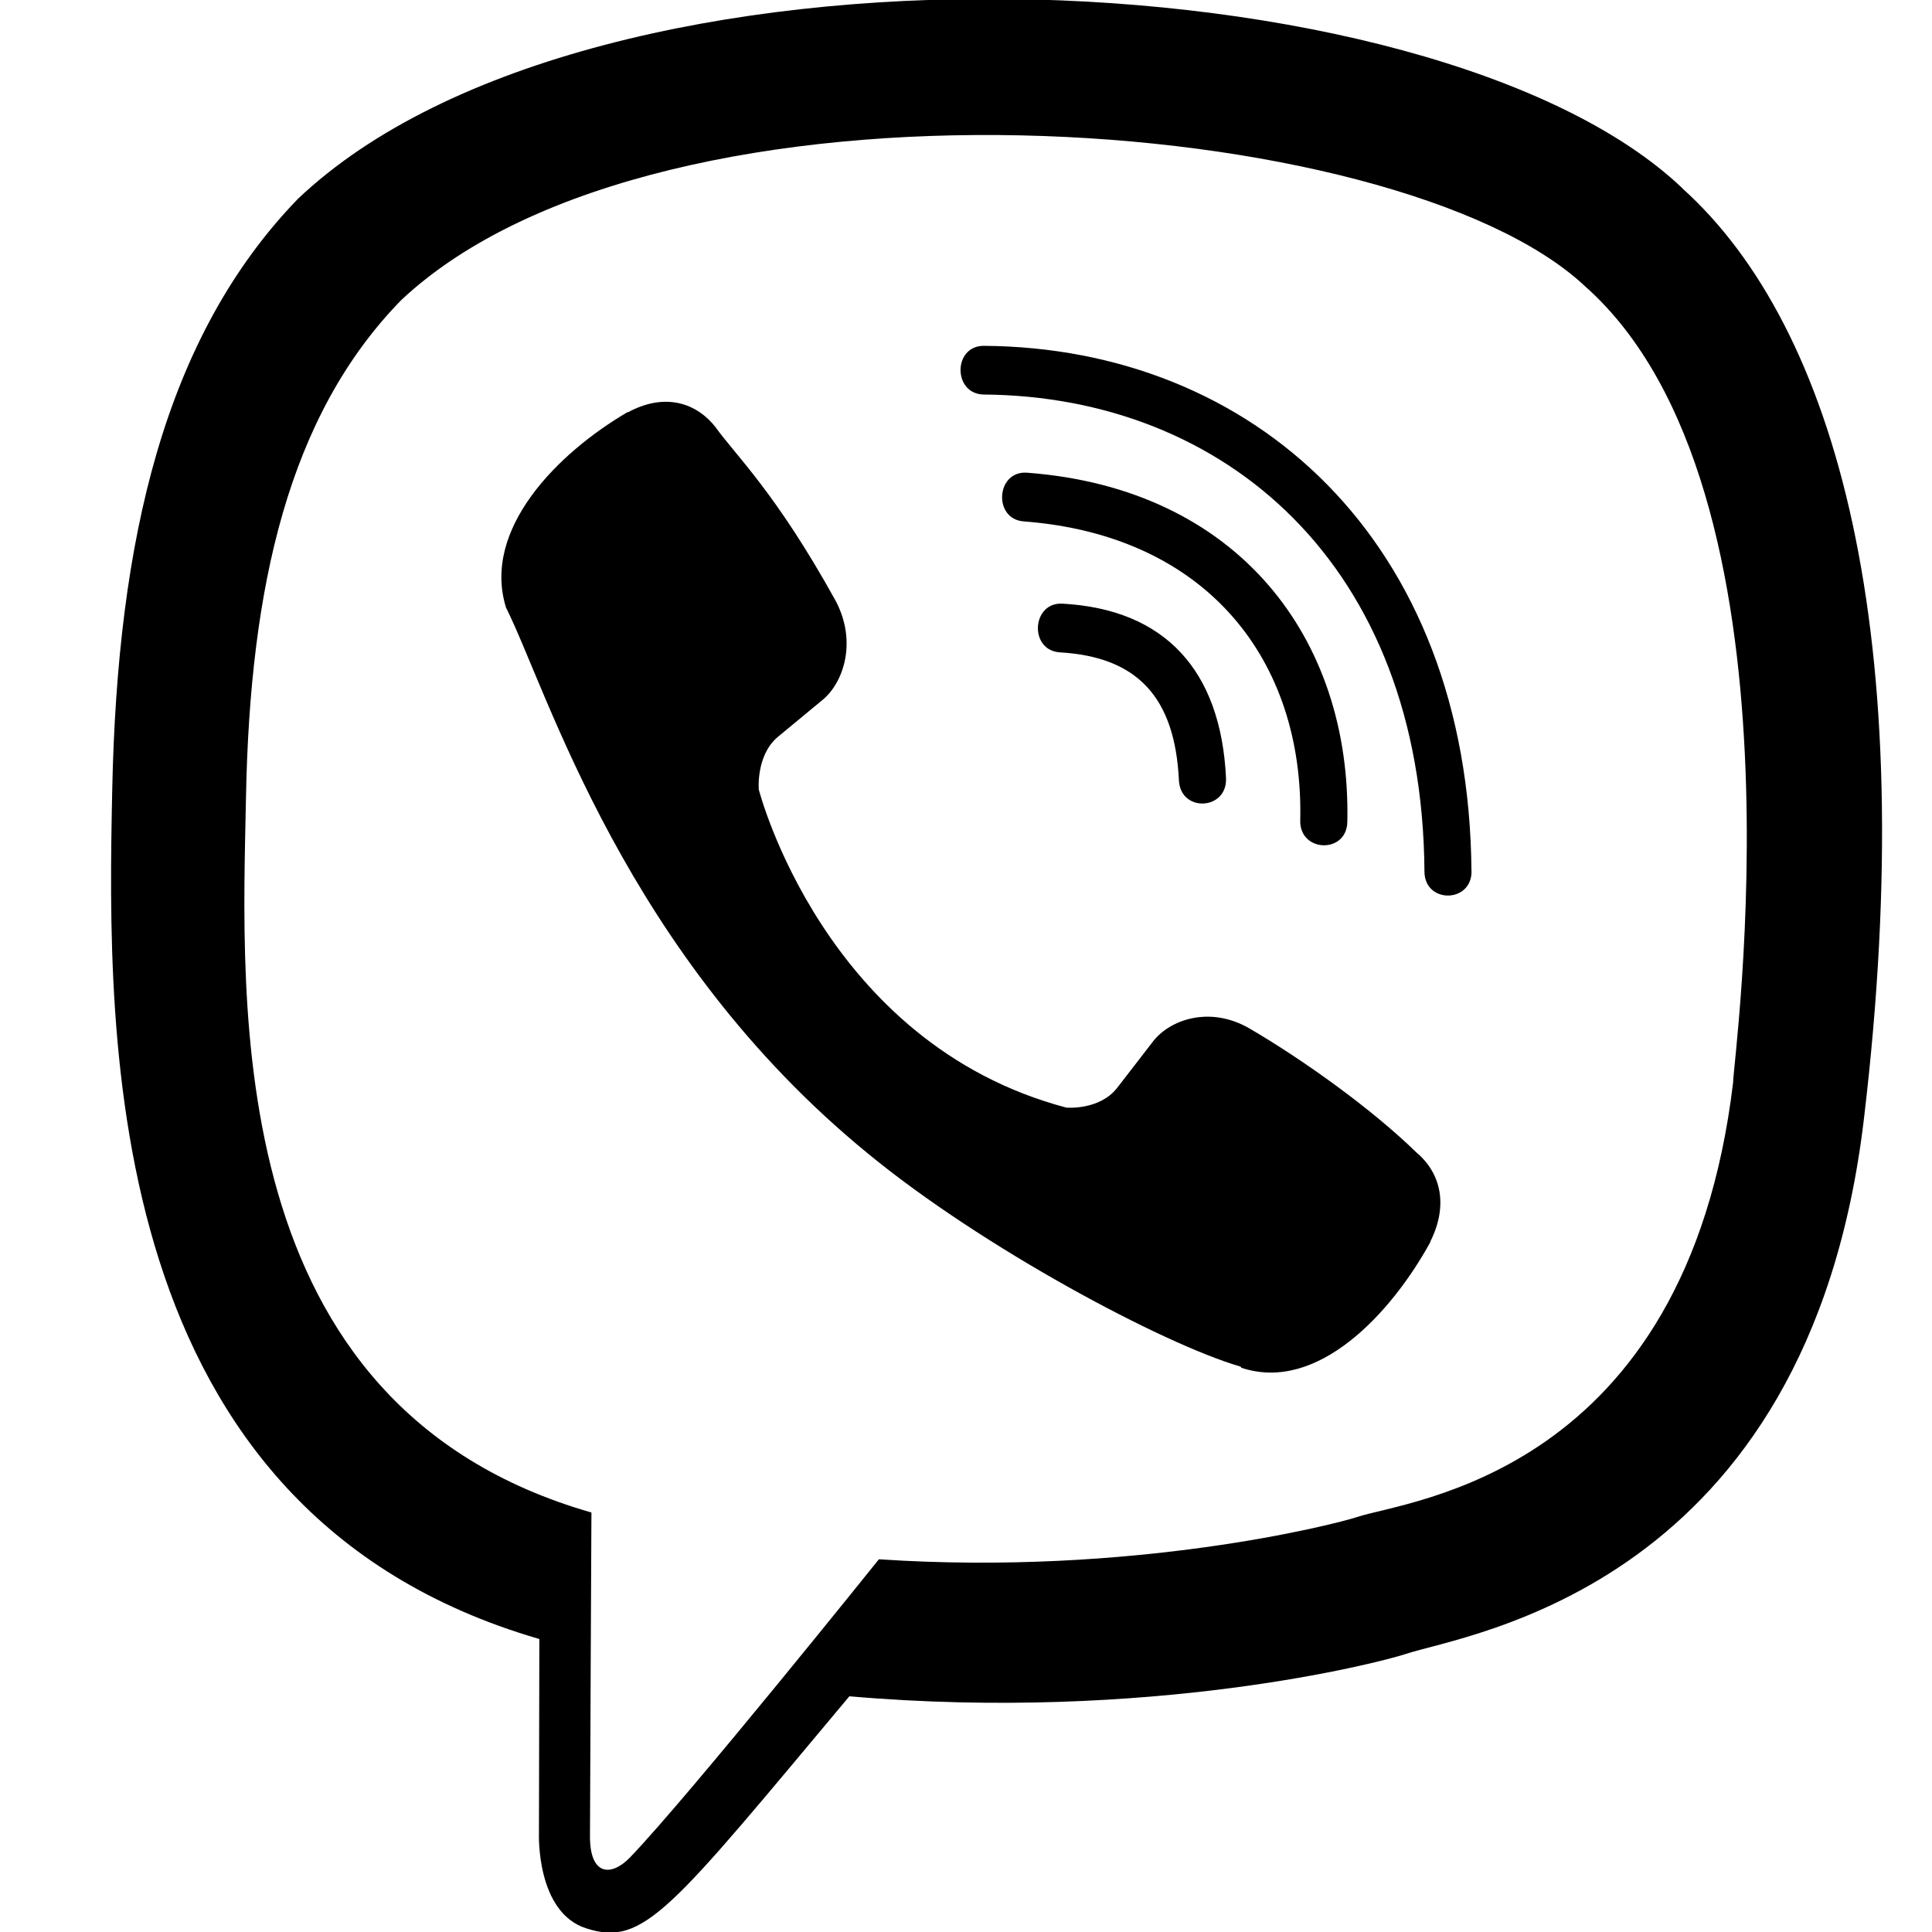
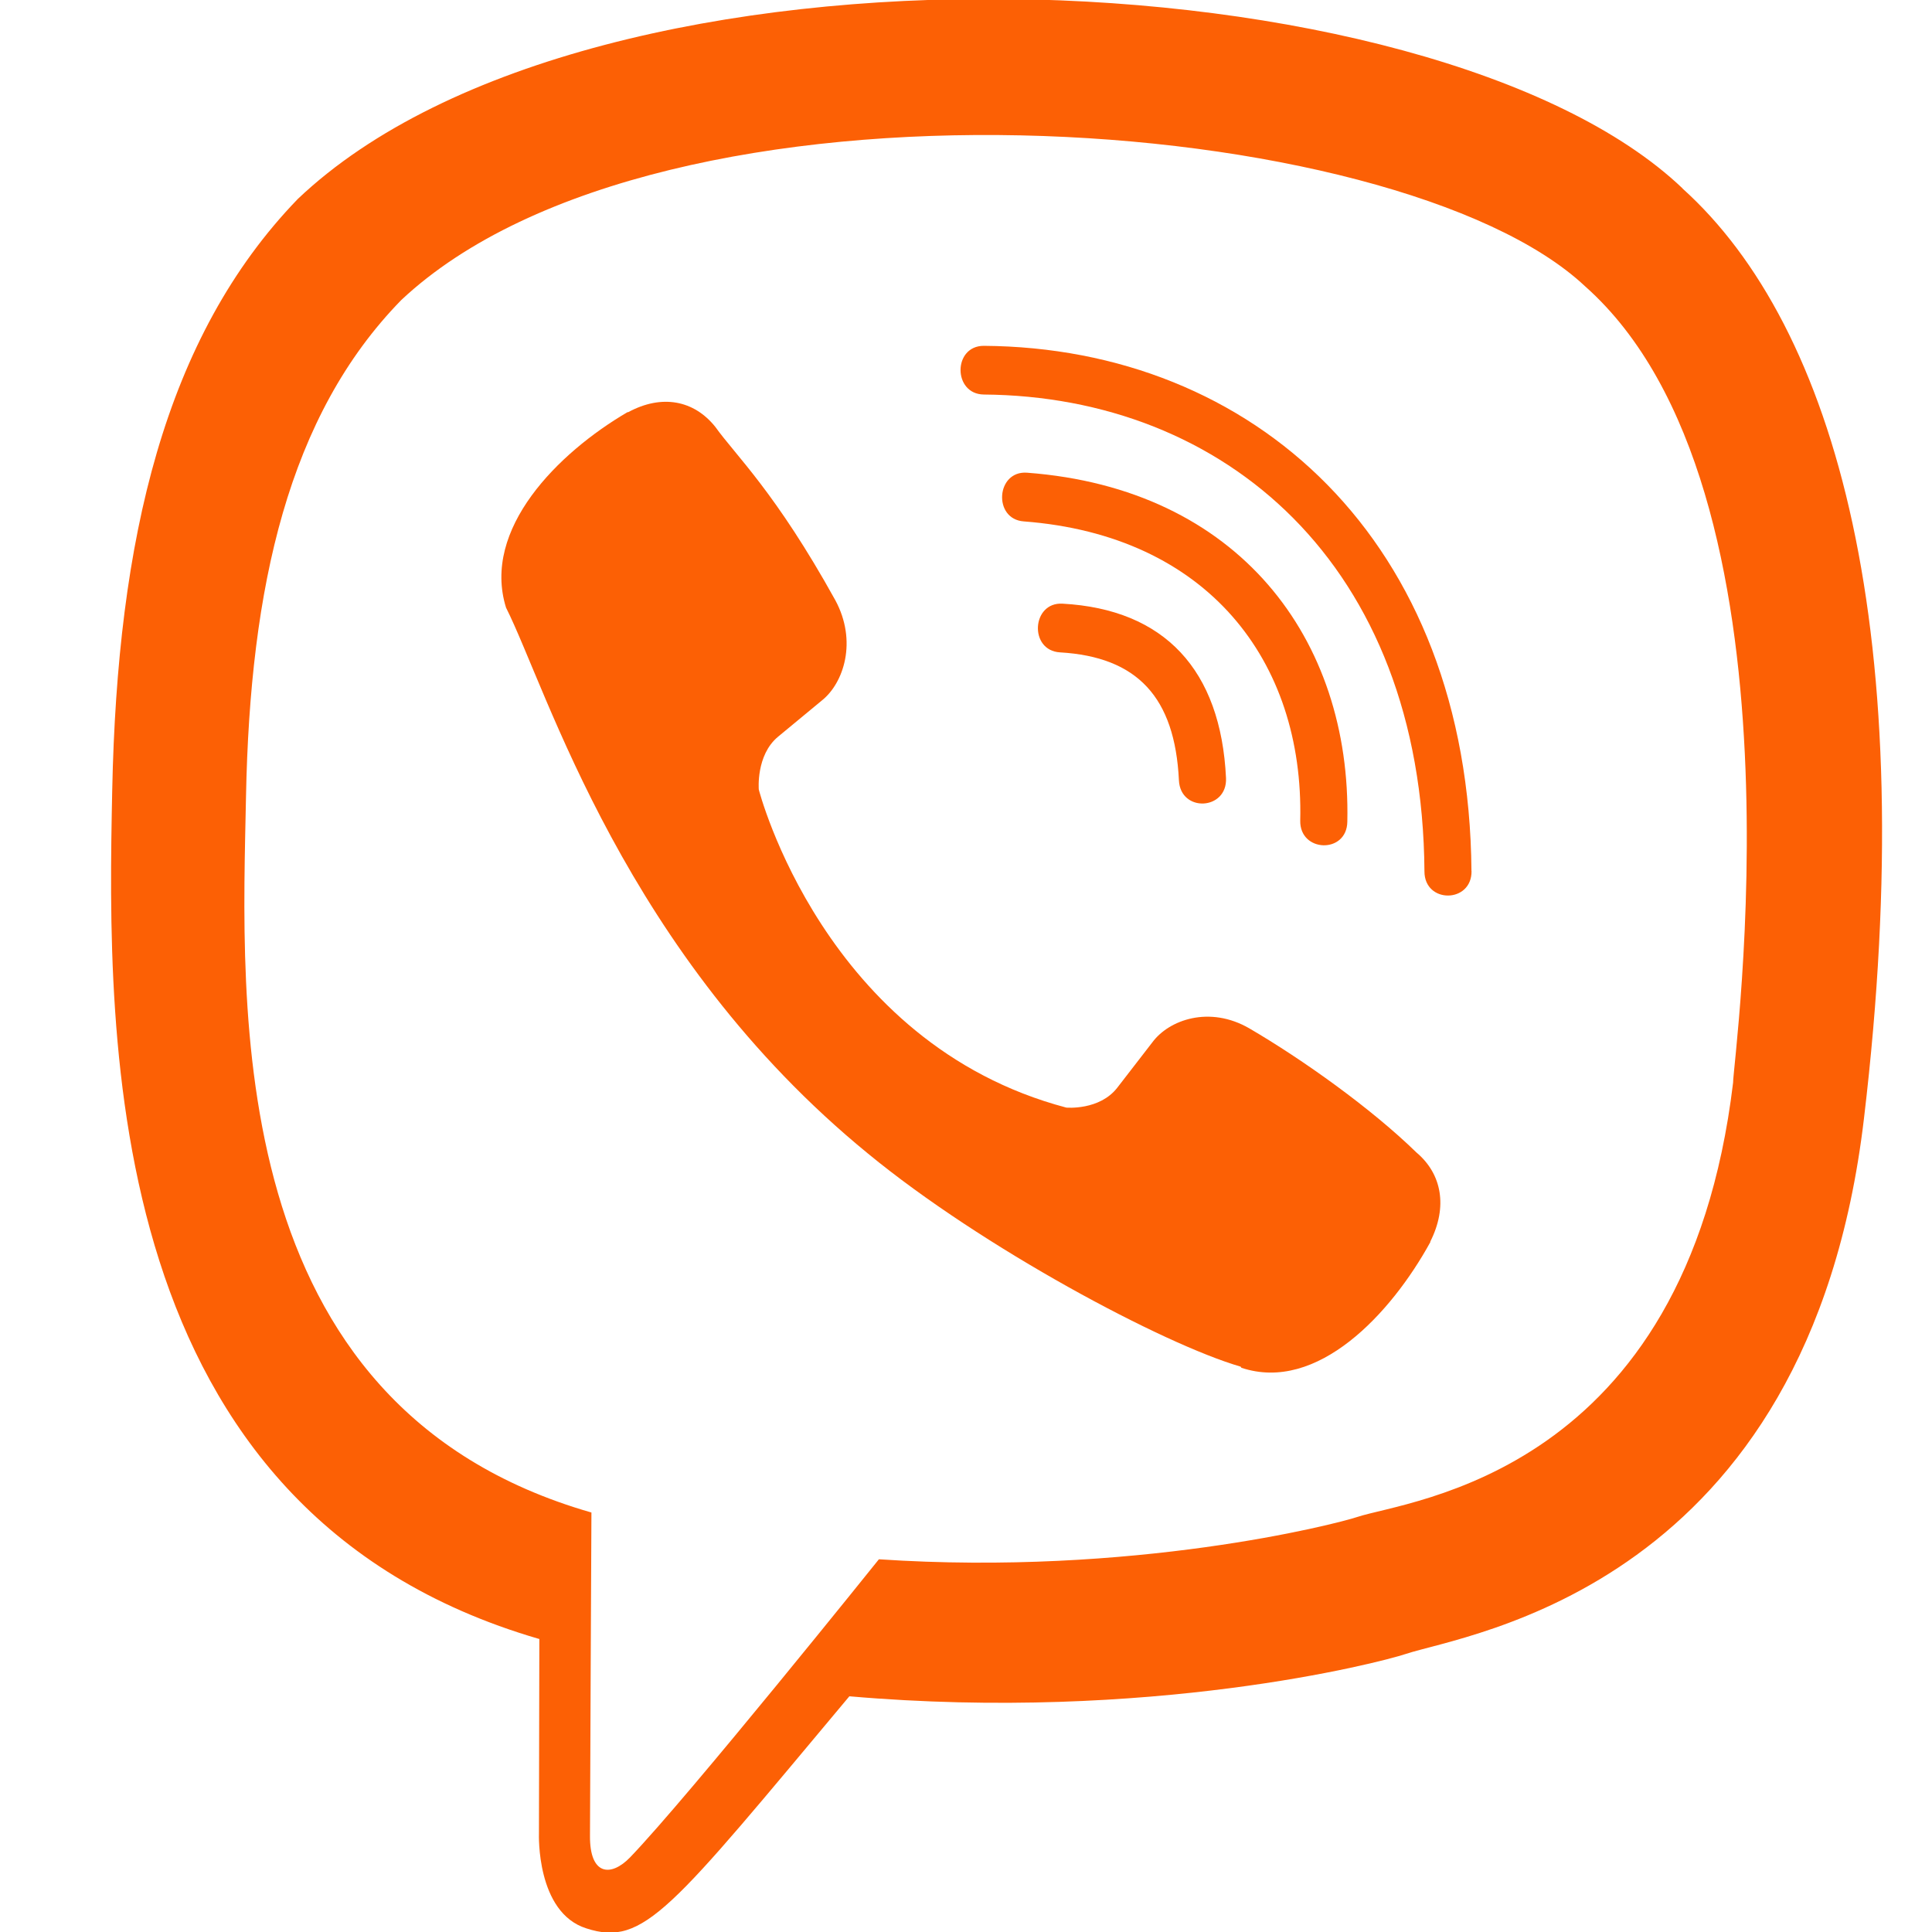
- <svg xmlns="http://www.w3.org/2000/svg" width="24" height="24" viewBox="0 0 24 24">
-   <path d="M23.155 13.893C23.871 7.866 22.811 4.061 20.899 2.34L20.9 2.339C17.814 -0.6 7.392 -1.035 3.7 2.471C2.042 4.186 1.458 6.703 1.394 9.819C1.33 12.936 1.254 18.775 6.695 20.359H6.7L6.695 22.778C6.695 22.778 6.658 23.758 7.284 23.955C8 24.187 8.324 23.732 10.551 21.072C14.275 21.395 17.135 20.655 17.46 20.547C18.212 20.295 22.467 19.732 23.155 13.893ZM10.918 19.37C10.918 19.37 8.561 22.309 7.828 23.072C7.588 23.32 7.325 23.297 7.329 22.805C7.329 22.482 7.347 18.789 7.347 18.789C2.734 17.467 3.006 12.495 3.056 9.894C3.106 7.292 3.582 5.161 4.986 3.726C8.225 0.689 17.362 1.368 19.69 3.556C22.536 6.079 21.523 13.207 21.529 13.45C20.944 18.324 17.496 18.633 16.862 18.844C16.591 18.934 14.076 19.581 10.918 19.37Z" />
-   <path d="M12.221 4.296C11.836 4.296 11.836 4.896 12.221 4.901C15.208 4.924 17.668 7.006 17.695 10.825C17.695 11.228 18.285 11.223 18.28 10.82H18.279C18.247 6.705 15.561 4.319 12.221 4.296Z" />
-   <path d="M16.152 10.193C16.143 10.591 16.732 10.61 16.737 10.207C16.786 7.938 15.387 6.069 12.758 5.872C12.373 5.844 12.333 6.449 12.717 6.477C14.997 6.65 16.198 8.206 16.152 10.193Z" />
-   <path d="M15.52 12.775C15.026 12.489 14.523 12.667 14.315 12.948L13.88 13.511C13.659 13.797 13.246 13.759 13.246 13.759C10.232 12.962 9.426 9.808 9.426 9.808C9.426 9.808 9.389 9.381 9.665 9.152L10.209 8.702C10.481 8.486 10.653 7.966 10.376 7.455C9.636 6.118 9.139 5.657 8.886 5.303C8.62 4.97 8.22 4.895 7.804 5.12H7.795C6.93 5.626 5.983 6.573 6.286 7.548C6.803 8.576 7.753 11.853 10.781 14.329C12.204 15.5 14.456 16.7 15.412 16.977L15.421 16.991C16.363 17.305 17.279 16.321 17.768 15.43V15.423C17.985 14.992 17.913 14.584 17.596 14.317C17.034 13.769 16.186 13.164 15.52 12.775Z" />
-   <path d="M13.168 8.104C14.129 8.16 14.595 8.662 14.645 9.693C14.663 10.096 15.248 10.068 15.23 9.665C15.166 8.319 14.464 7.569 13.2 7.499C12.815 7.476 12.779 8.081 13.168 8.104Z" />
+ <svg xmlns="http://www.w3.org/2000/svg" width="36" height="36" viewBox="0 0 24 24">
+   <path fill="rgb(252, 96, 5)" d="M23.155 13.893C23.871 7.866 22.811 4.061 20.899 2.34L20.9 2.339C17.814 -0.6 7.392 -1.035 3.7 2.471C2.042 4.186 1.458 6.703 1.394 9.819C1.33 12.936 1.254 18.775 6.695 20.359H6.7L6.695 22.778C6.695 22.778 6.658 23.758 7.284 23.955C8 24.187 8.324 23.732 10.551 21.072C14.275 21.395 17.135 20.655 17.46 20.547C18.212 20.295 22.467 19.732 23.155 13.893ZM10.918 19.37C10.918 19.37 8.561 22.309 7.828 23.072C7.588 23.32 7.325 23.297 7.329 22.805C7.329 22.482 7.347 18.789 7.347 18.789C2.734 17.467 3.006 12.495 3.056 9.894C3.106 7.292 3.582 5.161 4.986 3.726C8.225 0.689 17.362 1.368 19.69 3.556C22.536 6.079 21.523 13.207 21.529 13.45C20.944 18.324 17.496 18.633 16.862 18.844C16.591 18.934 14.076 19.581 10.918 19.37Z" />
+   <path fill="rgb(252, 96, 5)" d="M12.221 4.296C11.836 4.296 11.836 4.896 12.221 4.901C15.208 4.924 17.668 7.006 17.695 10.825C17.695 11.228 18.285 11.223 18.28 10.82H18.279C18.247 6.705 15.561 4.319 12.221 4.296Z" />
+   <path fill="rgb(252, 96, 5)" d="M16.152 10.193C16.143 10.591 16.732 10.61 16.737 10.207C16.786 7.938 15.387 6.069 12.758 5.872C12.373 5.844 12.333 6.449 12.717 6.477C14.997 6.65 16.198 8.206 16.152 10.193Z" />
+   <path fill="rgb(252, 96, 5)" d="M15.52 12.775C15.026 12.489 14.523 12.667 14.315 12.948L13.88 13.511C13.659 13.797 13.246 13.759 13.246 13.759C10.232 12.962 9.426 9.808 9.426 9.808C9.426 9.808 9.389 9.381 9.665 9.152L10.209 8.702C10.481 8.486 10.653 7.966 10.376 7.455C9.636 6.118 9.139 5.657 8.886 5.303C8.62 4.97 8.22 4.895 7.804 5.12H7.795C6.93 5.626 5.983 6.573 6.286 7.548C6.803 8.576 7.753 11.853 10.781 14.329C12.204 15.5 14.456 16.7 15.412 16.977L15.421 16.991C16.363 17.305 17.279 16.321 17.768 15.43V15.423C17.985 14.992 17.913 14.584 17.596 14.317C17.034 13.769 16.186 13.164 15.52 12.775Z" />
+   <path fill="rgb(252, 96, 5)" d="M13.168 8.104C14.129 8.16 14.595 8.662 14.645 9.693C14.663 10.096 15.248 10.068 15.23 9.665C15.166 8.319 14.464 7.569 13.2 7.499C12.815 7.476 12.779 8.081 13.168 8.104Z" />
</svg>
